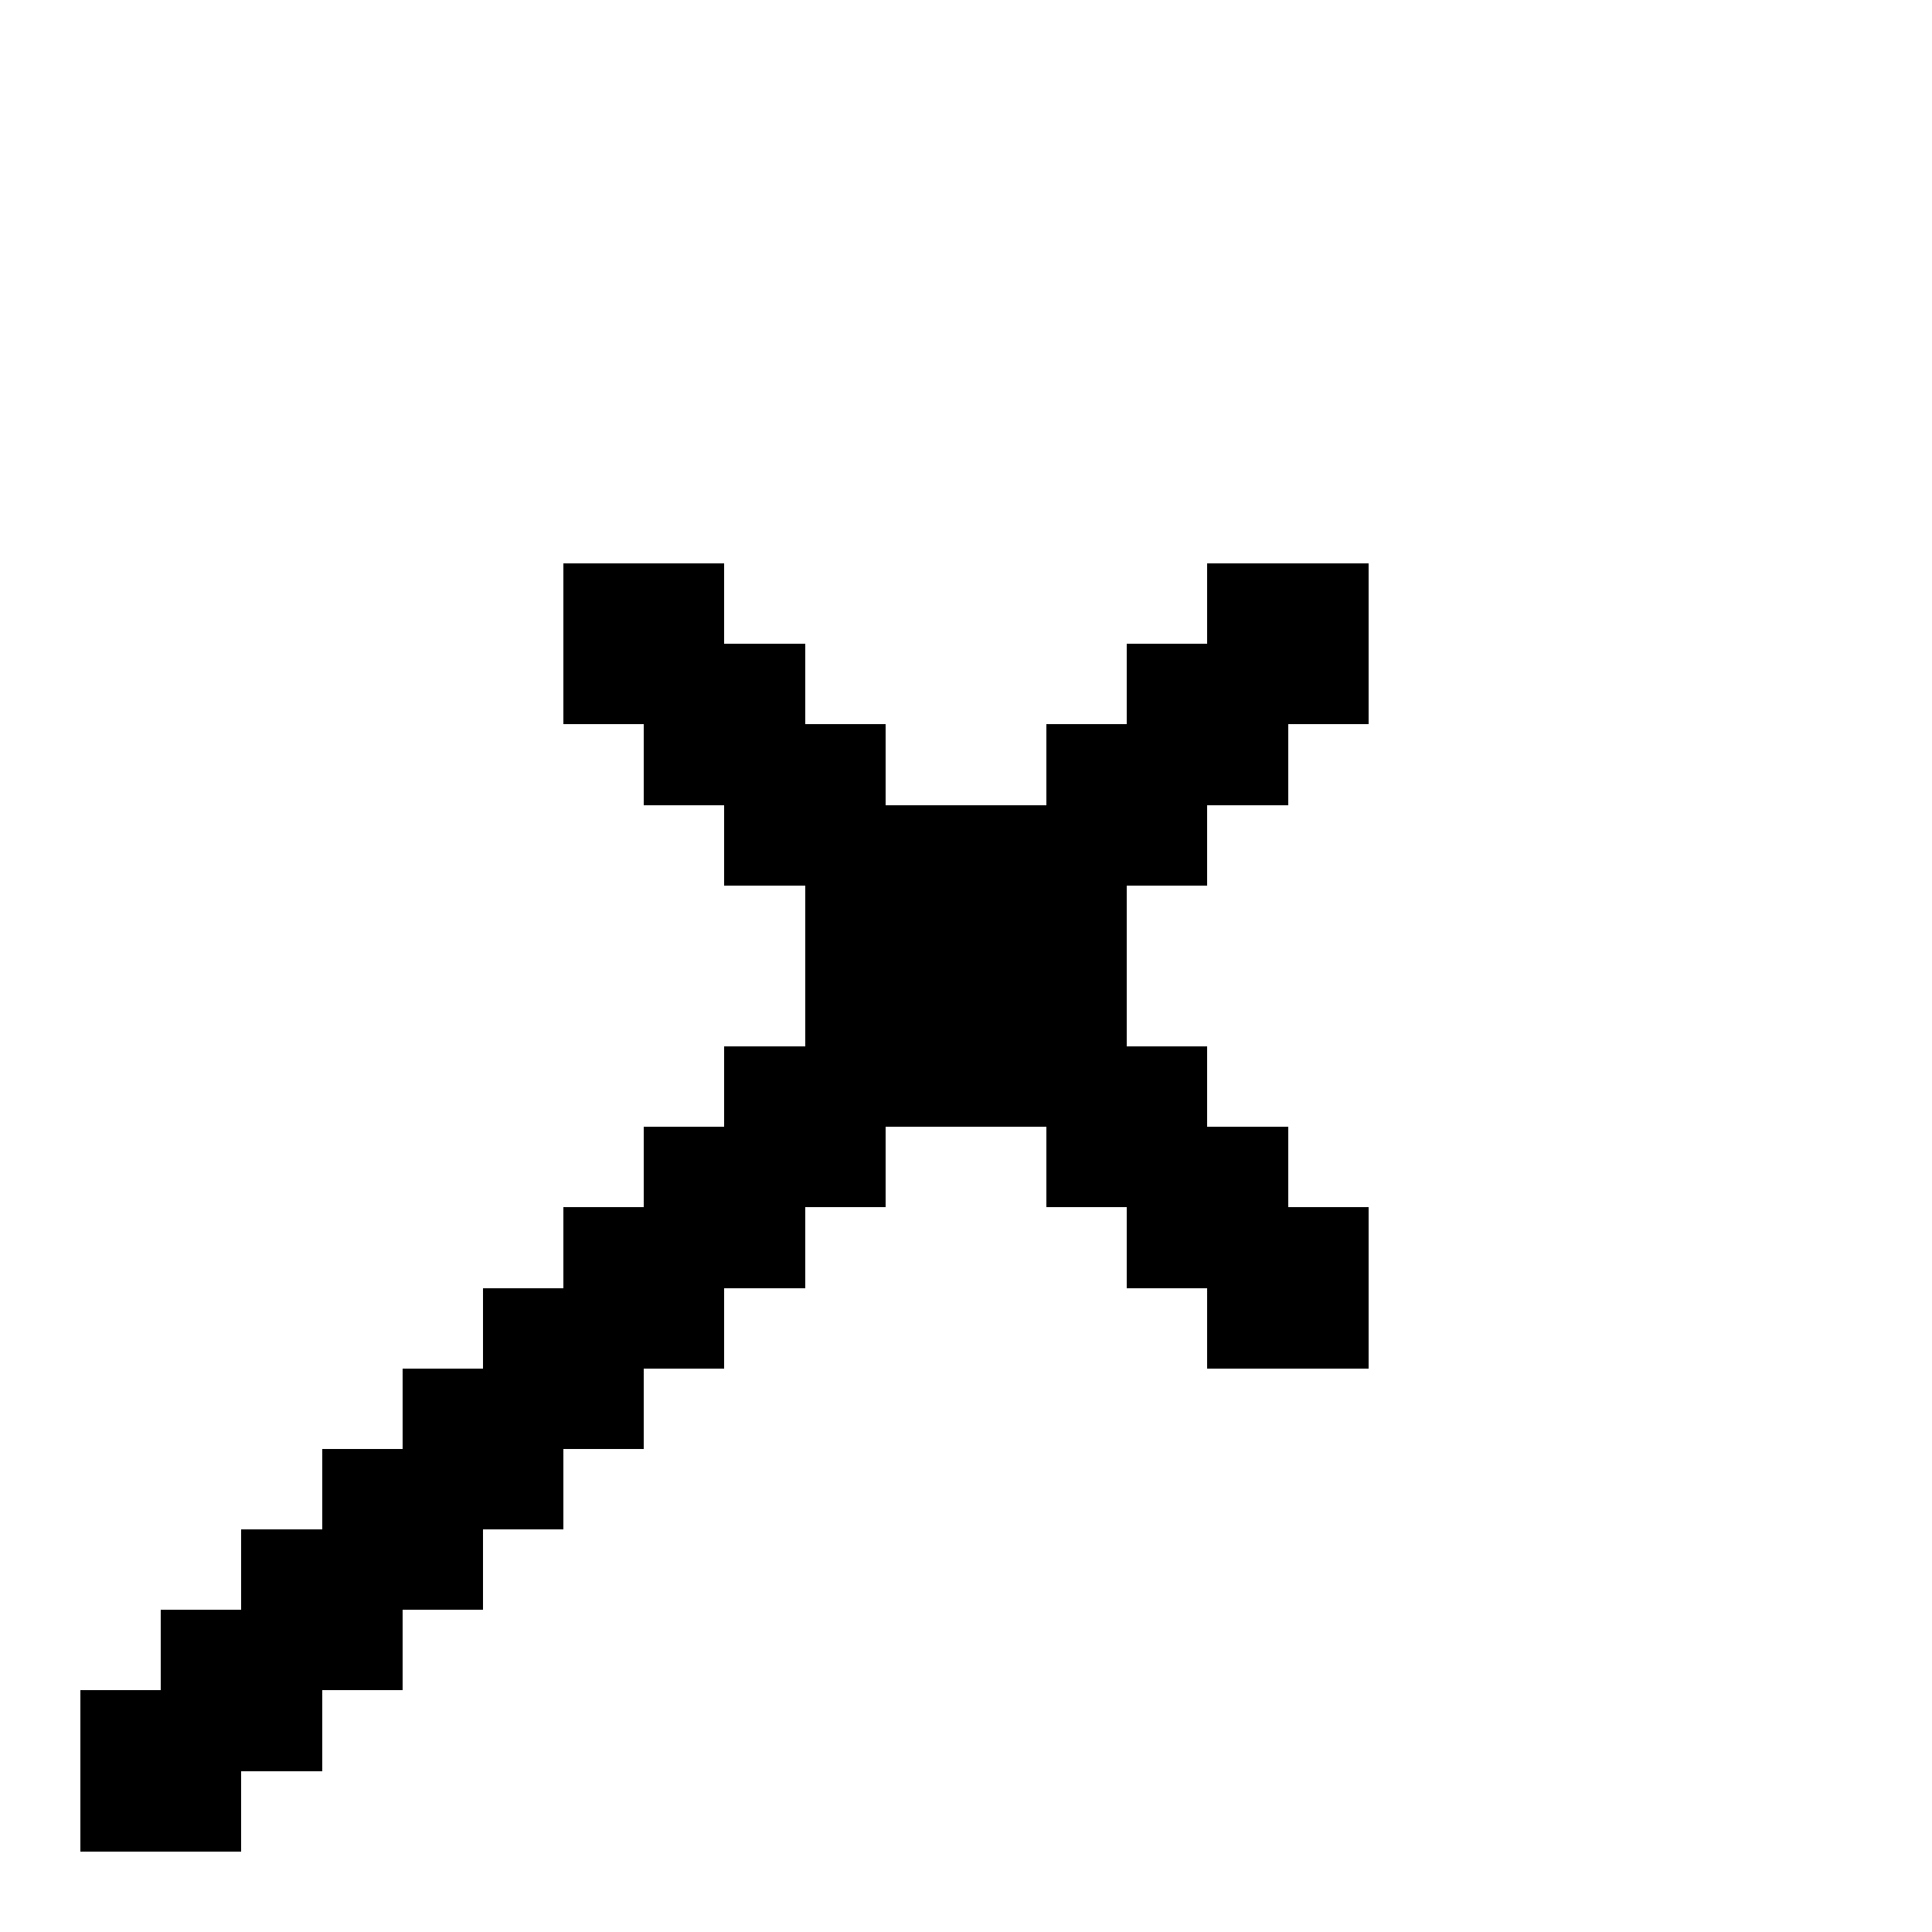
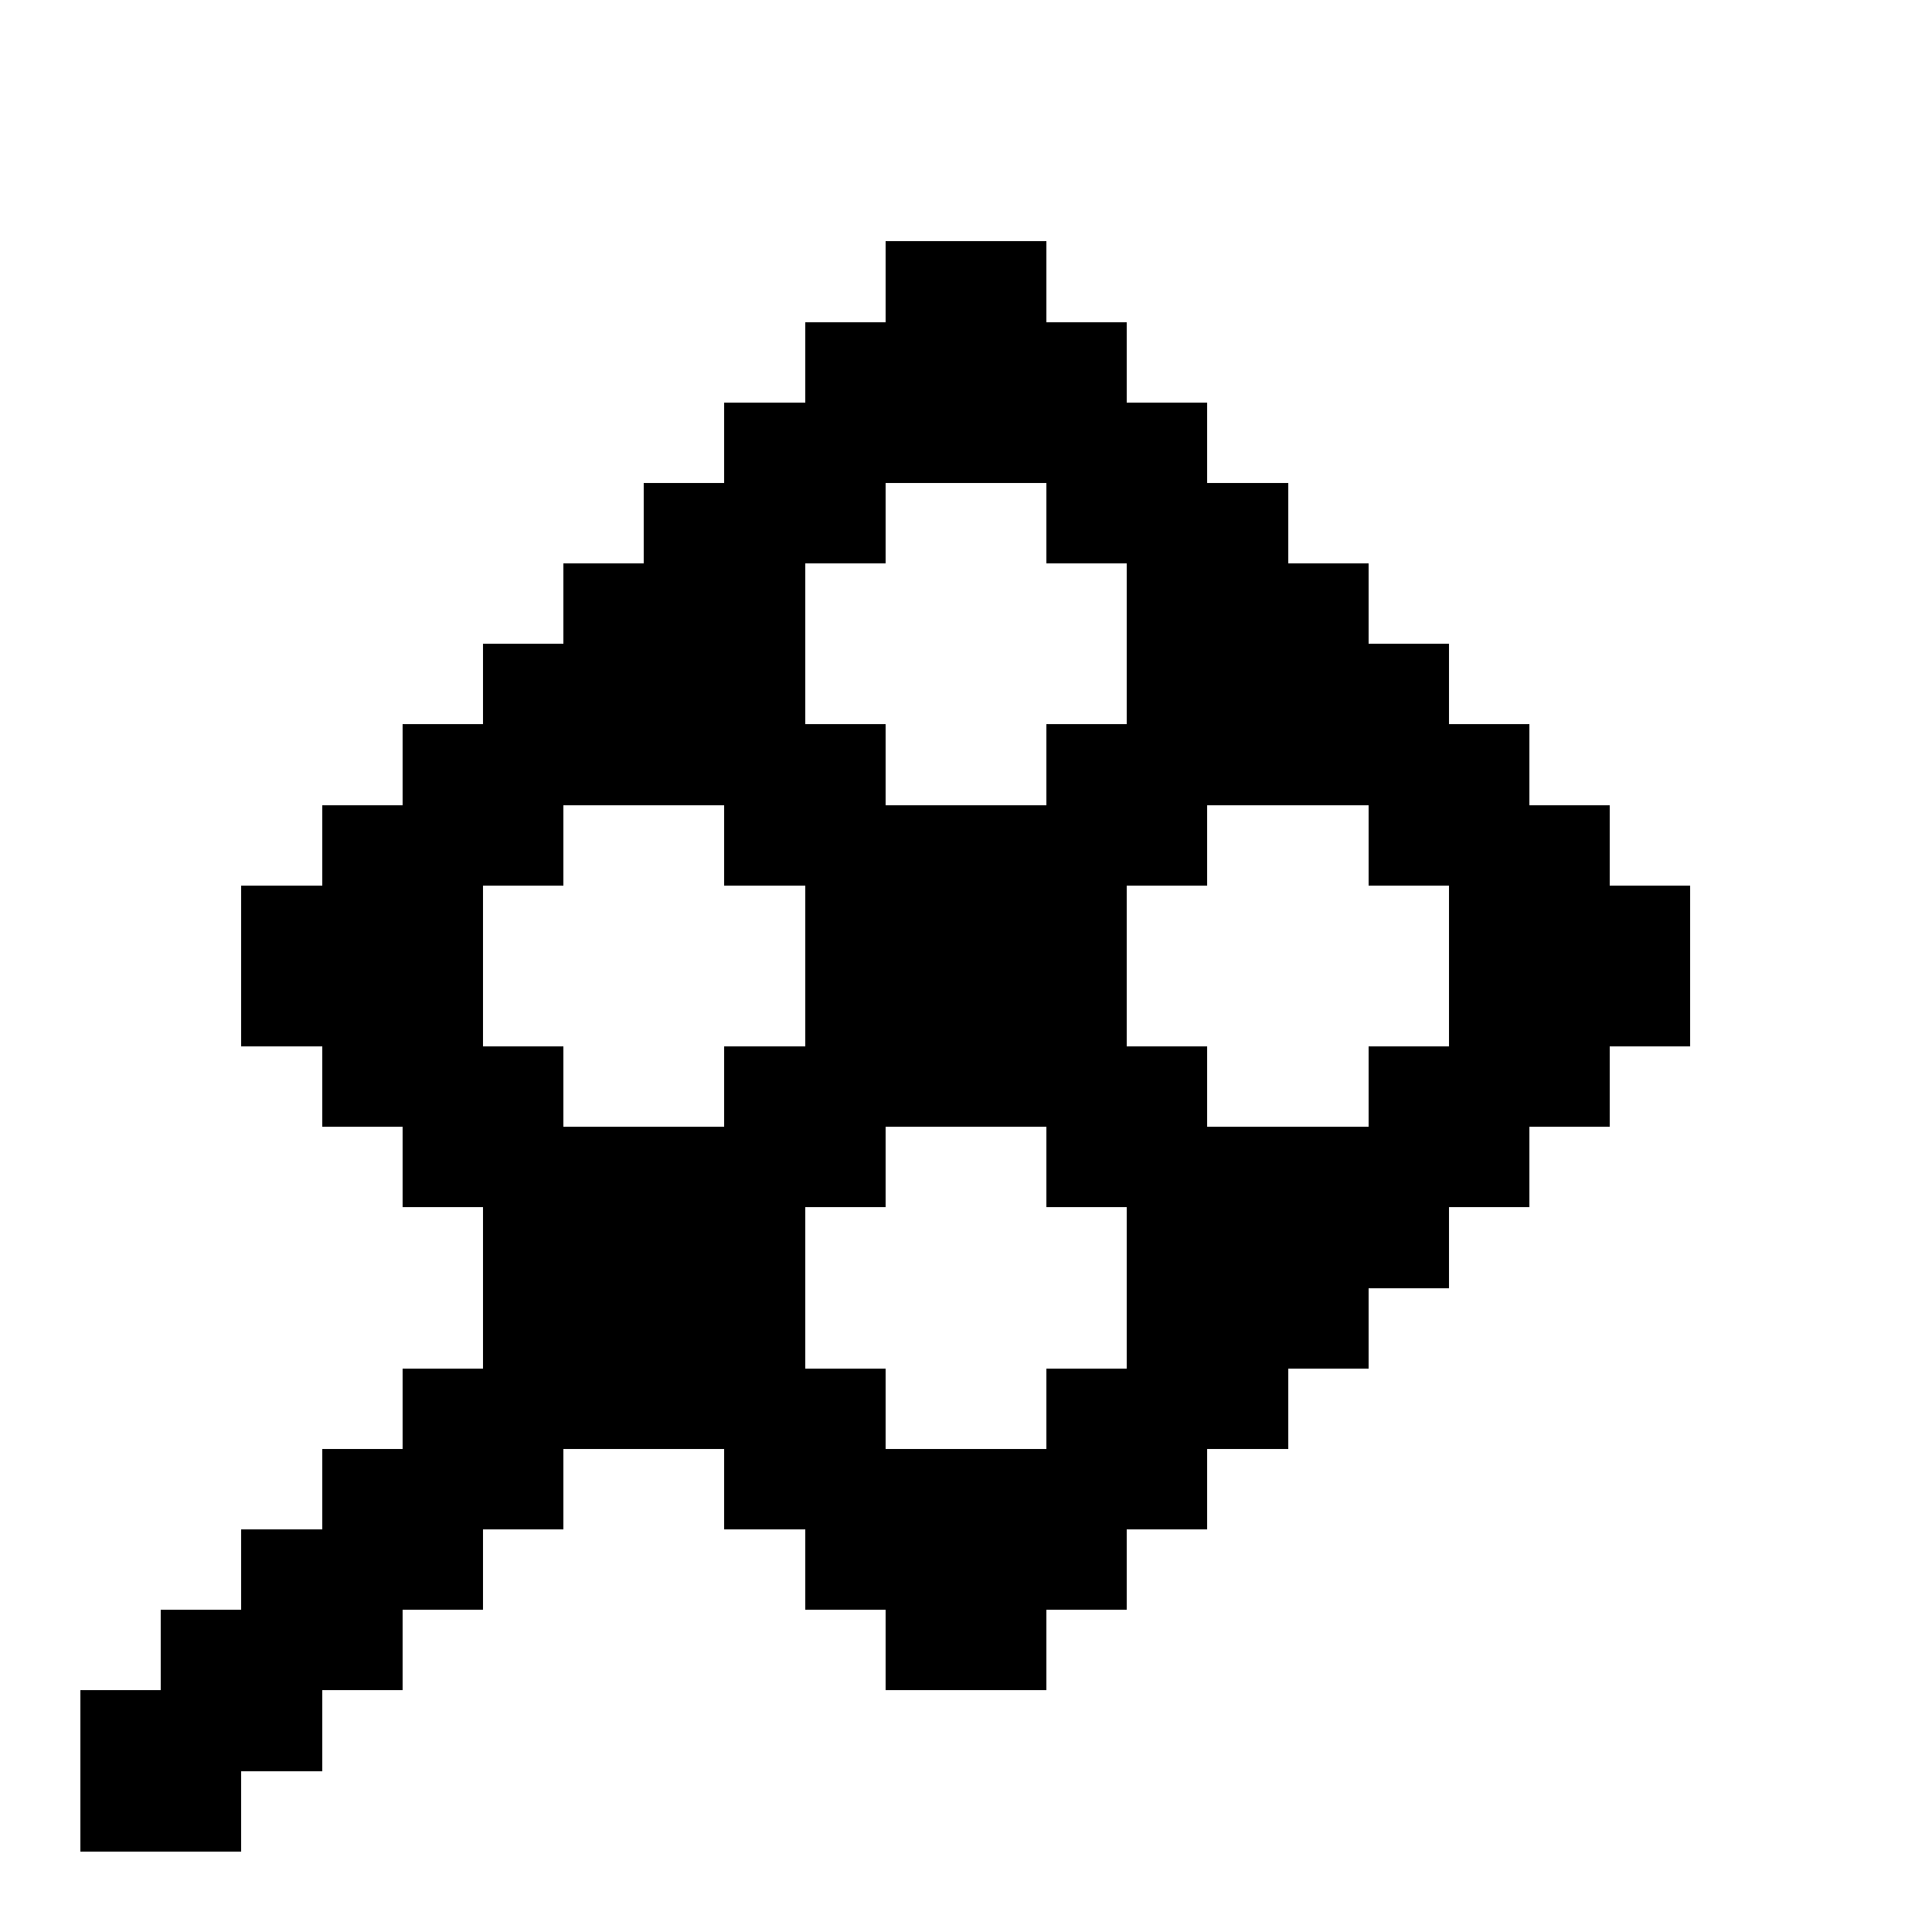
<svg xmlns="http://www.w3.org/2000/svg" width="24" height="24" viewBox="0 0 24 24" fill="currentColor" shape-rendering="crispEdges">
  <defs>
    <symbol id="px" viewBox="0 0 1 1" overflow="visible" preserveAspectRatio="none">
      <rect width="1" height="1" />
    </symbol>
  </defs>
-   <use href="#px" x="7" y="7" width="2" height="1" />
-   <use href="#px" x="15" y="7" width="2" height="1" />
-   <use href="#px" x="7" y="8" width="3" height="1" />
-   <use href="#px" x="14" y="8" width="3" height="1" />
-   <use href="#px" x="8" y="9" width="3" height="1" />
-   <use href="#px" x="13" y="9" width="3" height="1" />
+   <use href="#px" x="11" y="3" width="2" height="1" />
+   <use href="#px" x="10" y="4" width="4" height="1" />
+   <use href="#px" x="9" y="5" width="6" height="1" />
+   <use href="#px" x="8" y="6" width="3" height="1" />
+   <use href="#px" x="13" y="6" width="3" height="1" />
+   <use href="#px" x="7" y="7" width="3" height="1" />
+   <use href="#px" x="14" y="7" width="3" height="1" />
+   <use href="#px" x="6" y="8" width="4" height="1" />
+   <use href="#px" x="14" y="8" width="4" height="1" />
+   <use href="#px" x="5" y="9" width="6" height="1" />
+   <use href="#px" x="13" y="9" width="6" height="1" />
+   <use href="#px" x="4" y="10" width="3" height="1" />
  <use href="#px" x="9" y="10" width="6" height="1" />
+   <use href="#px" x="17" y="10" width="3" height="1" />
+   <use href="#px" x="3" y="11" width="3" height="1" />
  <use href="#px" x="10" y="11" width="4" height="1" />
+   <use href="#px" x="18" y="11" width="3" height="1" />
+   <use href="#px" x="3" y="12" width="3" height="1" />
  <use href="#px" x="10" y="12" width="4" height="1" />
+   <use href="#px" x="18" y="12" width="3" height="1" />
+   <use href="#px" x="4" y="13" width="3" height="1" />
  <use href="#px" x="9" y="13" width="6" height="1" />
-   <use href="#px" x="8" y="14" width="3" height="1" />
-   <use href="#px" x="13" y="14" width="3" height="1" />
-   <use href="#px" x="7" y="15" width="3" height="1" />
-   <use href="#px" x="14" y="15" width="3" height="1" />
-   <use href="#px" x="6" y="16" width="3" height="1" />
-   <use href="#px" x="15" y="16" width="2" height="1" />
-   <use href="#px" x="5" y="17" width="3" height="1" />
+   <use href="#px" x="17" y="13" width="3" height="1" />
+   <use href="#px" x="5" y="14" width="6" height="1" />
+   <use href="#px" x="13" y="14" width="6" height="1" />
+   <use href="#px" x="6" y="15" width="4" height="1" />
+   <use href="#px" x="14" y="15" width="4" height="1" />
+   <use href="#px" x="6" y="16" width="4" height="1" />
+   <use href="#px" x="14" y="16" width="3" height="1" />
+   <use href="#px" x="5" y="17" width="6" height="1" />
+   <use href="#px" x="13" y="17" width="3" height="1" />
  <use href="#px" x="4" y="18" width="3" height="1" />
+   <use href="#px" x="9" y="18" width="6" height="1" />
  <use href="#px" x="3" y="19" width="3" height="1" />
+   <use href="#px" x="10" y="19" width="4" height="1" />
  <use href="#px" x="2" y="20" width="3" height="1" />
+   <use href="#px" x="11" y="20" width="2" height="1" />
  <use href="#px" x="1" y="21" width="3" height="1" />
  <use href="#px" x="1" y="22" width="2" height="1" />
</svg>
